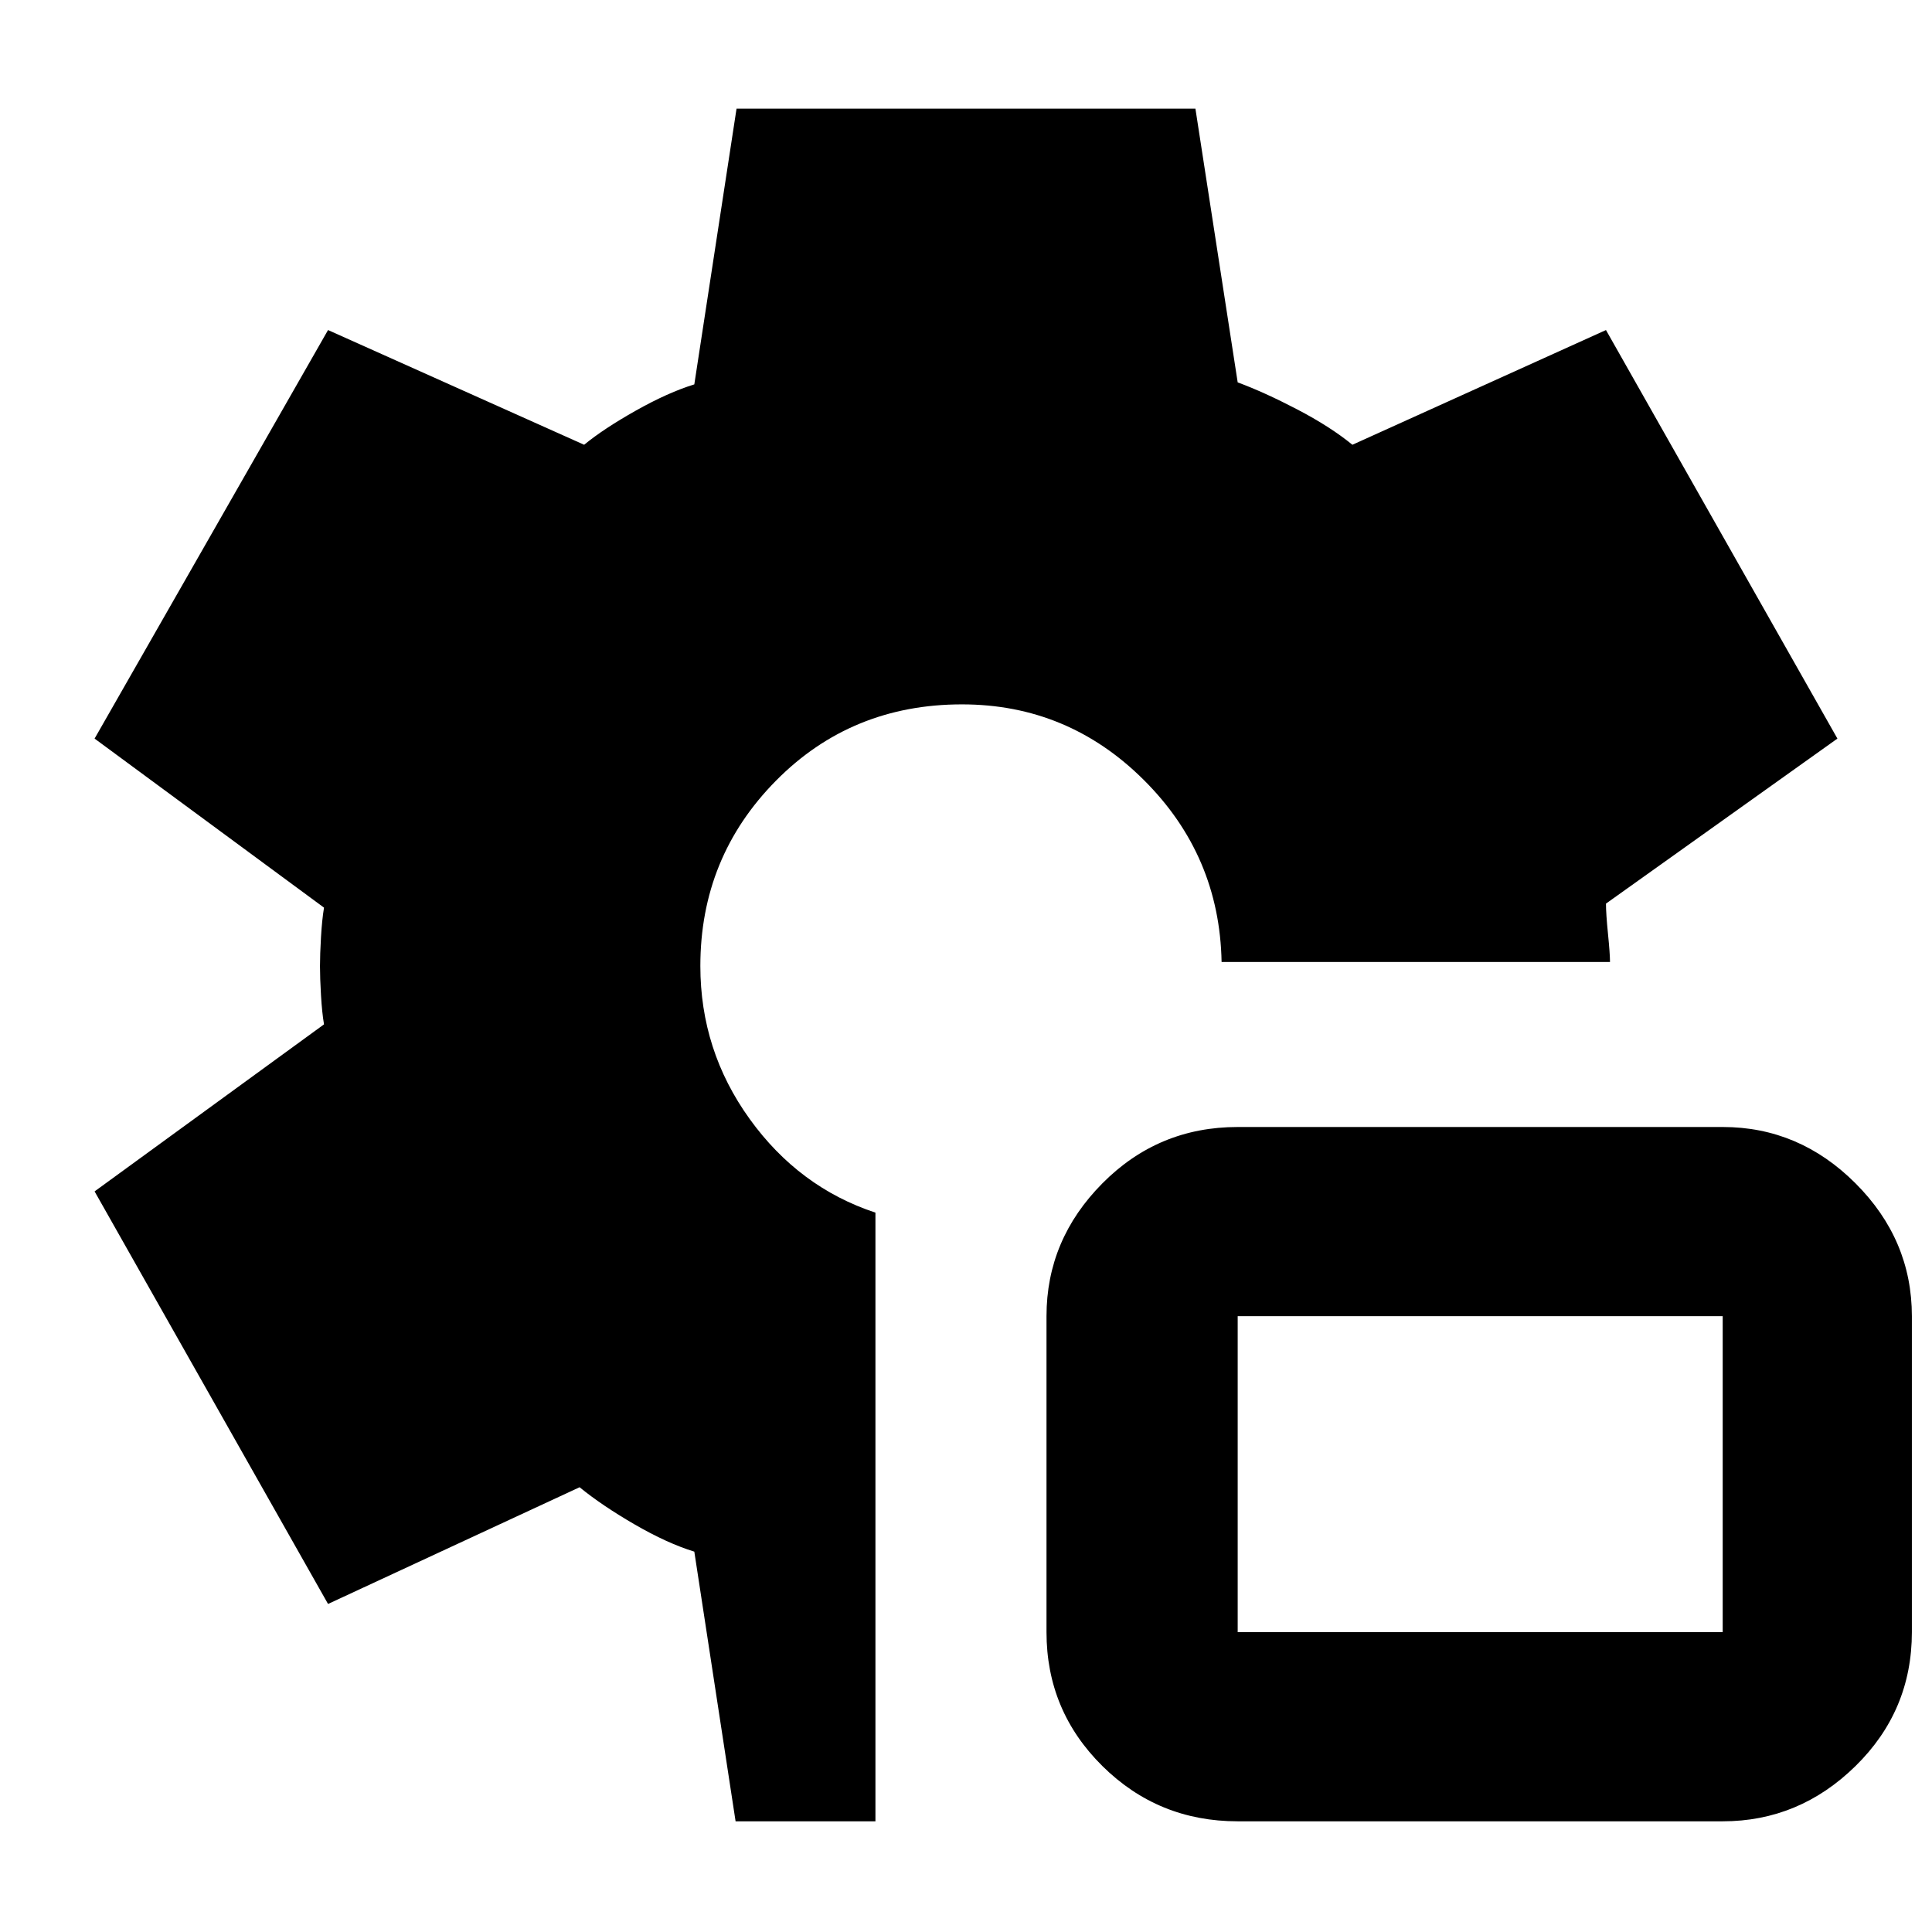
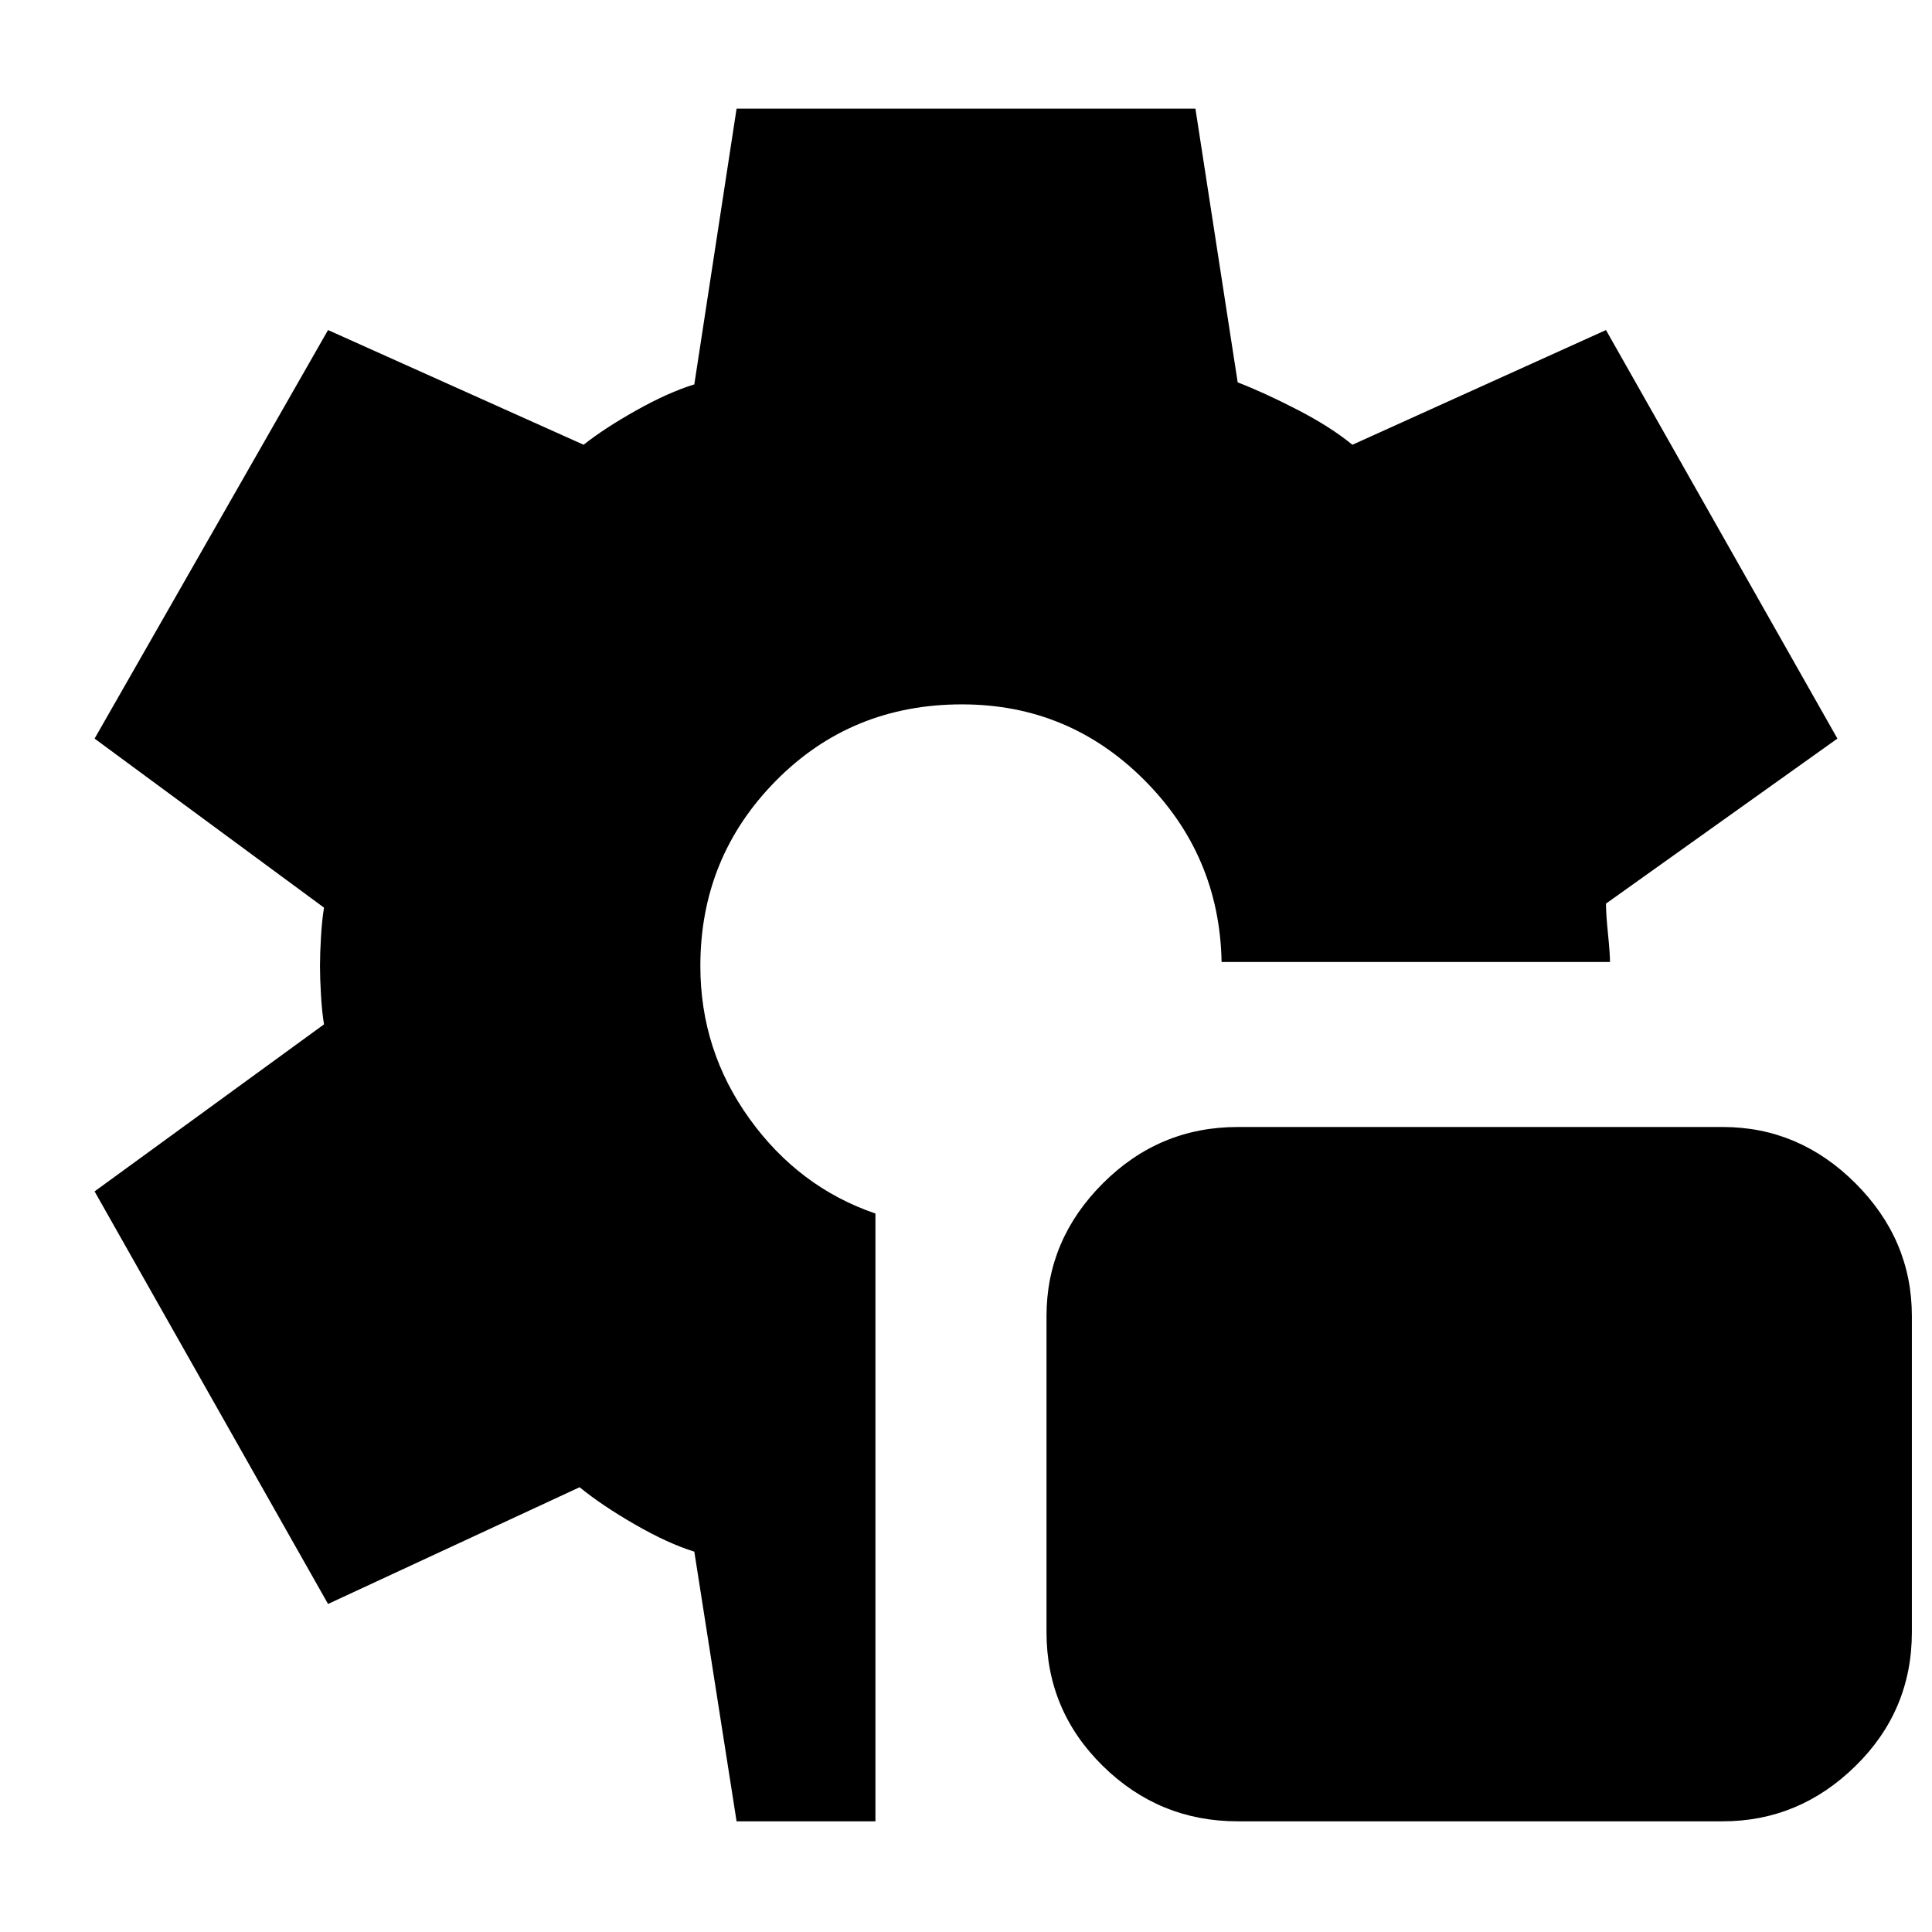
<svg xmlns="http://www.w3.org/2000/svg" viewBox="0 -960 960 960">
-   <path d="M615-55q-39.46 0-67.23-27.47Q520-109.95 520-149v-157q0-38 27.77-66T615-400h241q38 0 66 28t28 66v157q0 39.05-28 66.53Q894-55 856-55H615Zm0-94h241v-157H615v157ZM365.51-55 345-189q-13.42-4.11-29.71-13.55Q299-212 288-221l-125 58L47-368l114-83q-1-5.87-1.5-14.46t-.5-14.45q0-5.87.5-14.46T161-509L47-593l116-203 127.25 57q9.75-8 25.75-17t29-13l20.98-137H594l21 136q13.22 4.89 29.61 13.45Q661-748 672-739l126-57 115 203-115 82q0 5 1 15t1 14H607q-1-53-38.71-90.5Q530.59-610 478-610q-55 0-92.5 38T348-480q0 42 24.5 76t62.5 46.55V-55h-69.49Z" />
+   <path d="M615-55q-39 0-67-27.5T520-149v-157q0-38 28-66t67-28h241q38 0 66 28t28 66v157q0 39-28 66.5T856-55H615Zm-249 0-21-134q-13-4-29.5-13.5T288-221l-125 58L47-368l114-83q-1-6-1.5-14.5T159-480q0-6 .5-14.5T161-509L47-593l116-203 127 57q10-8 26-17t29-13l21-137h228l21 136q13 5 29.5 13.5T672-739l126-57 115 203-115 82q0 5 1 15t1 14H607q-1-53-38.5-90.5T478-610q-55 0-92.5 38T348-480q0 42 24.5 76t62.5 47v302h-69Z" />
</svg>
